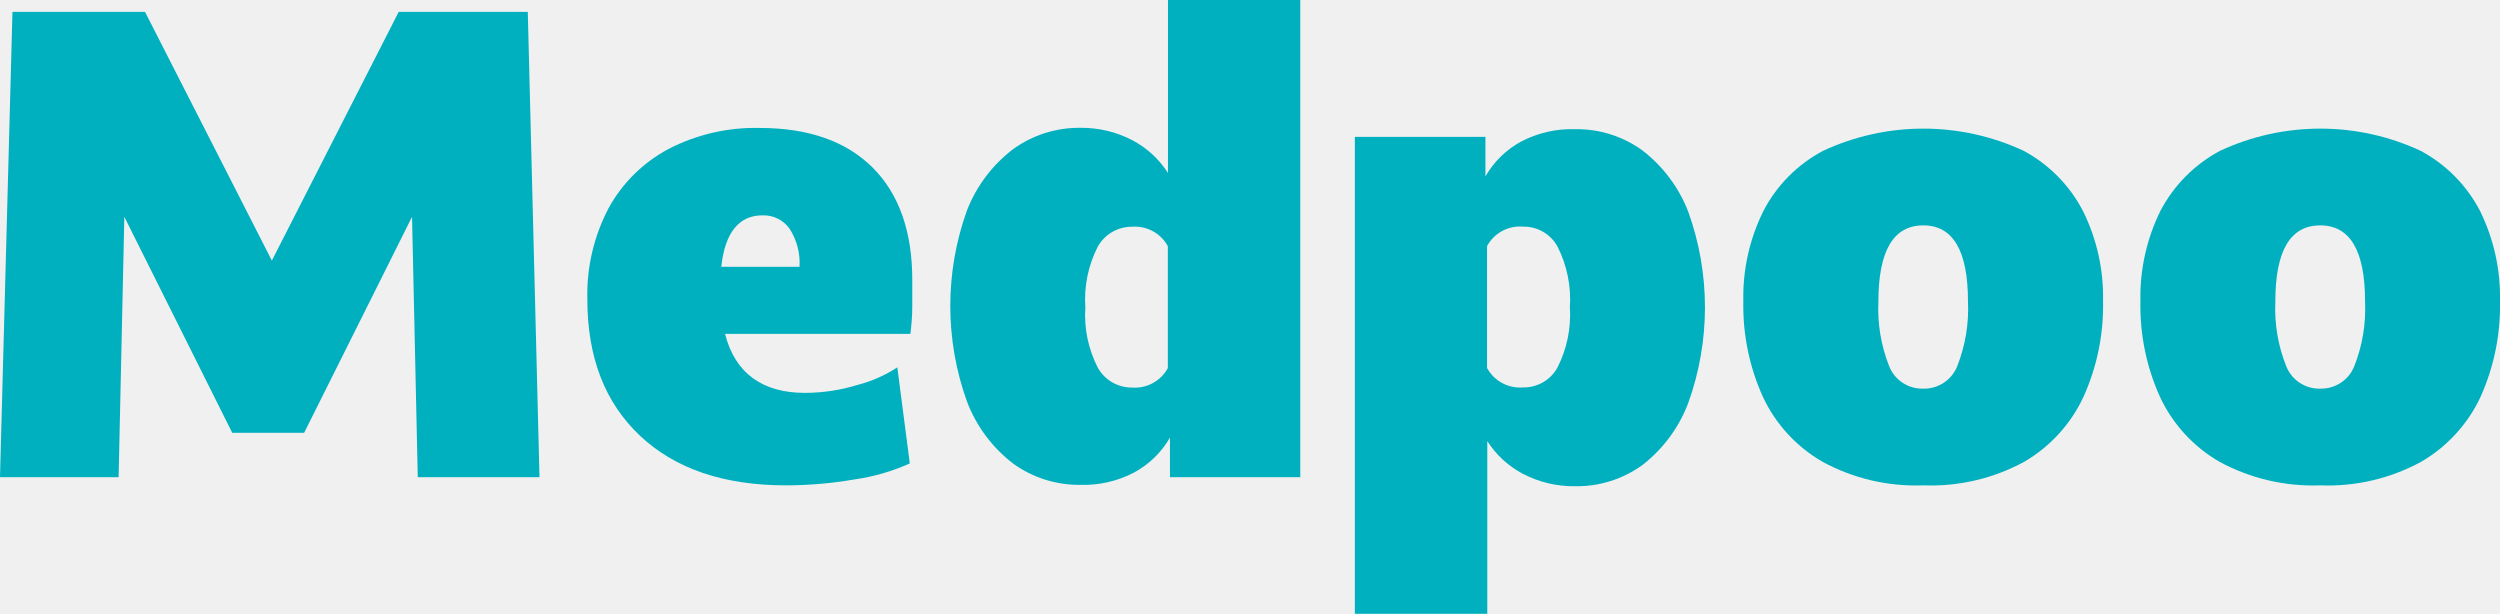
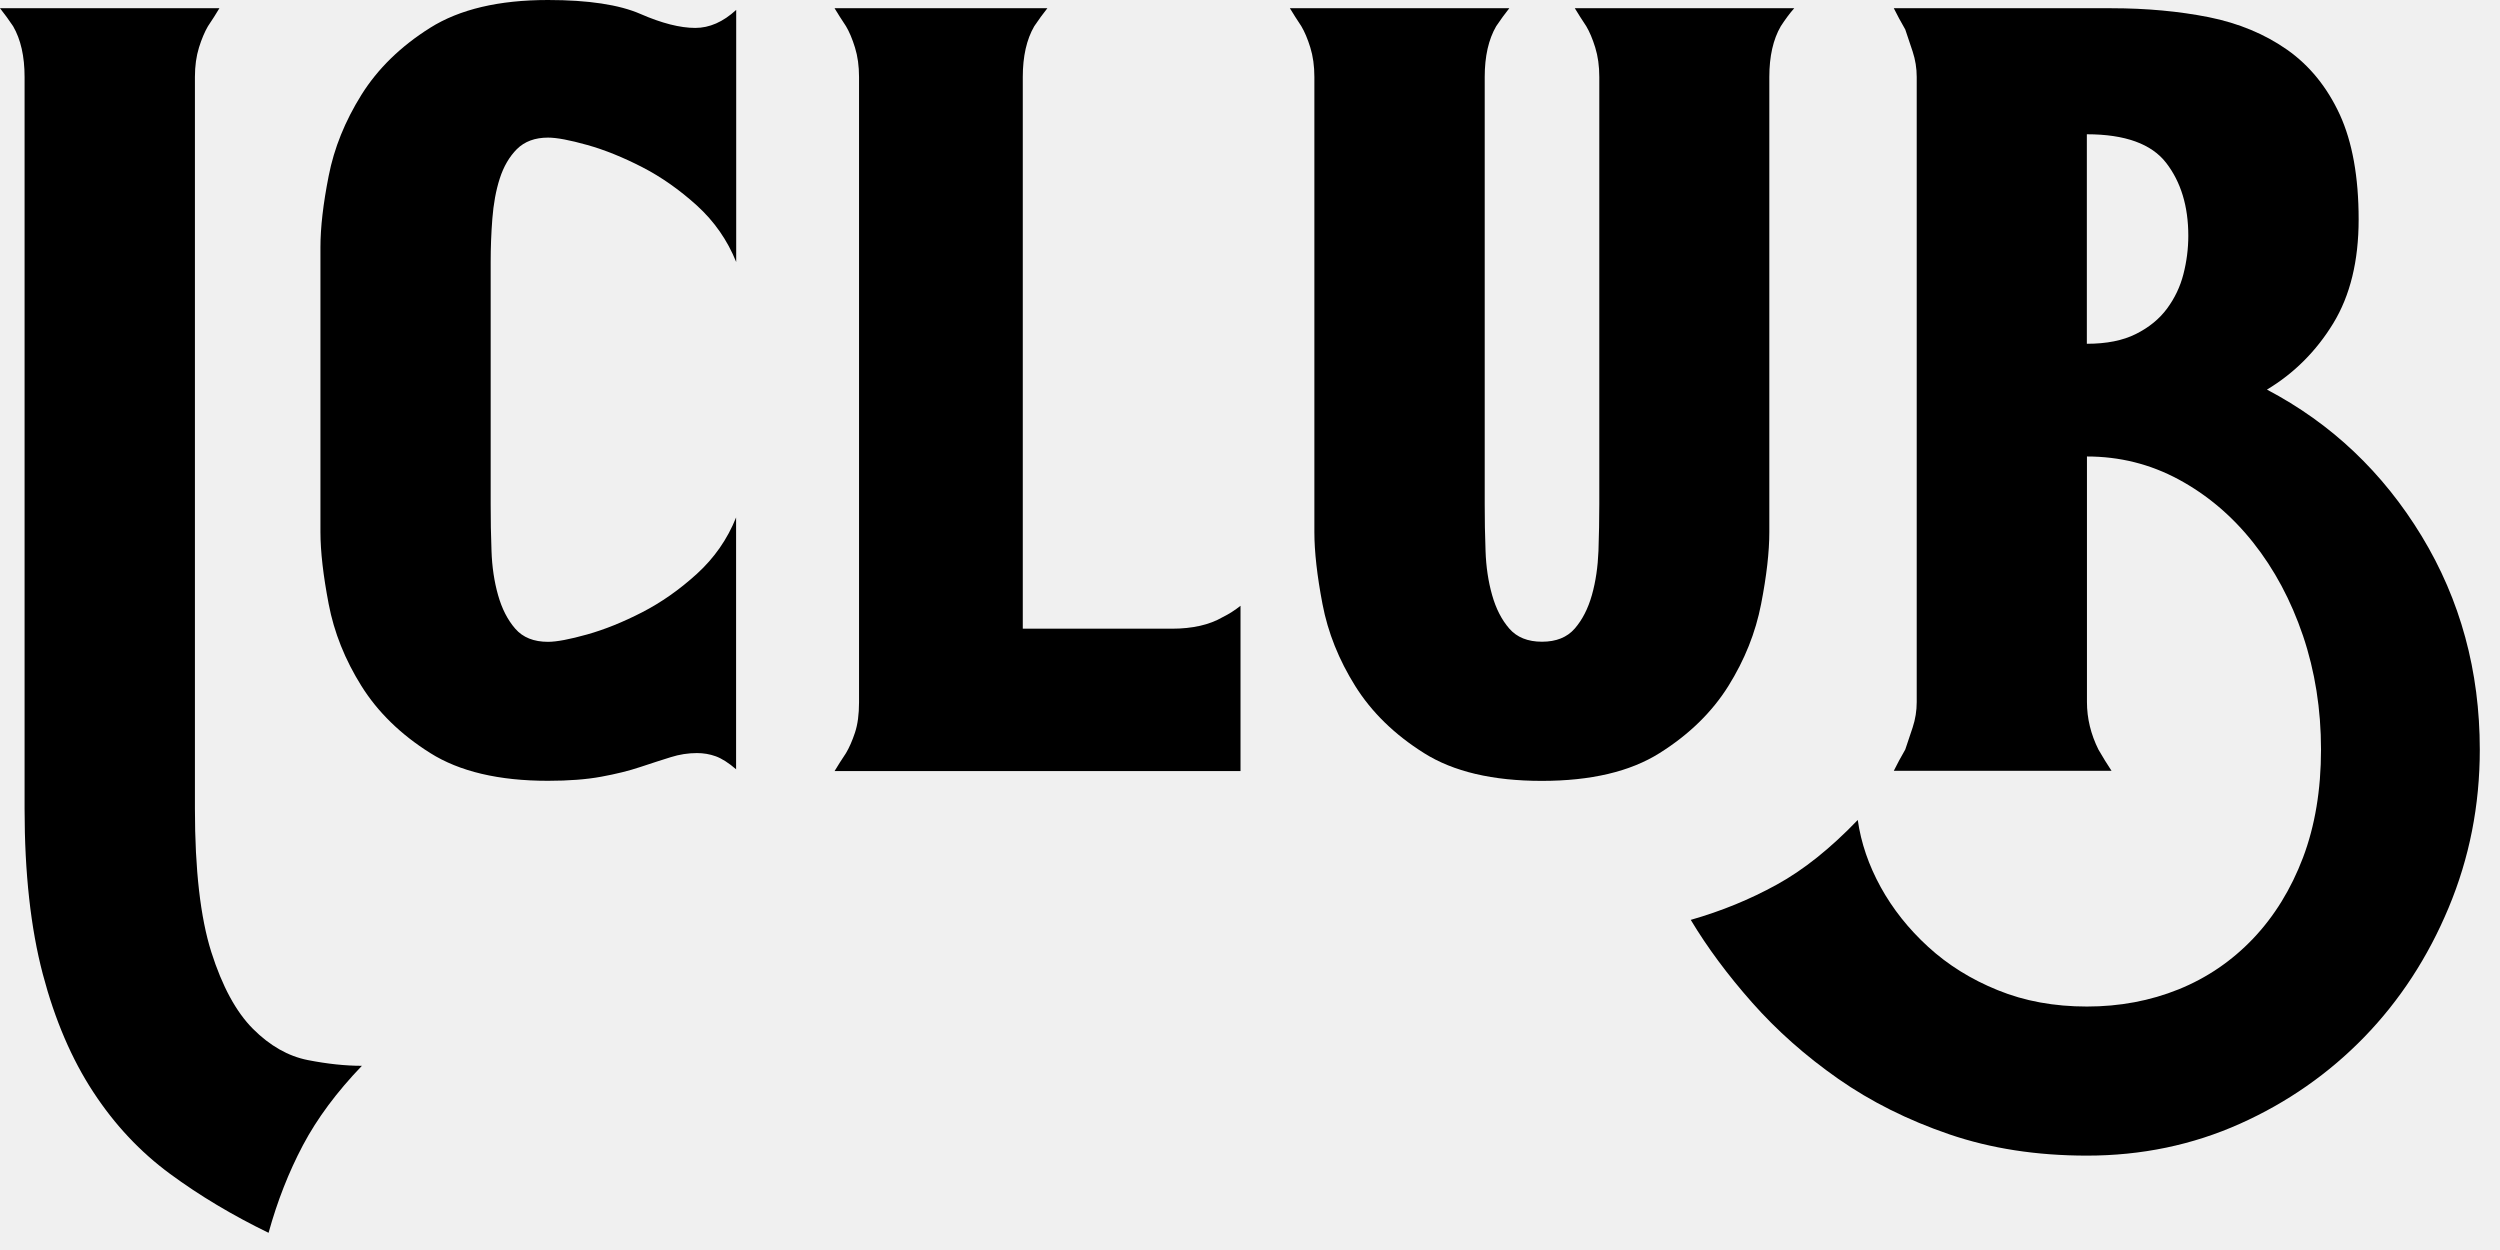
- <svg xmlns="http://www.w3.org/2000/svg" width="216" height="53" viewBox="0 0 216 53" fill="none">
-   <g clip-path="url(#clip0_142_422)">
-     <path d="M46.612 41.228H36.095L35.6 18.734L26.277 37.394H20.066L10.743 18.734L10.248 41.228H0L1.077 1.028H12.53L23.489 22.515L34.448 1.028H45.601L46.612 41.228Z" fill="#00B0BF" />
-     <path d="M77.529 31.738L78.606 40.039C77.09 40.722 75.484 41.188 73.837 41.421C71.882 41.759 69.901 41.931 67.916 41.935C62.541 41.935 58.336 40.507 55.3 37.651C52.264 34.794 50.746 30.867 50.746 25.868C50.675 23.132 51.305 20.423 52.576 17.995C53.764 15.823 55.563 14.043 57.754 12.875C60.184 11.616 62.895 10.99 65.634 11.054C69.843 11.054 73.105 12.2 75.387 14.471C77.669 16.742 78.821 19.988 78.821 24.186C78.821 24.797 78.821 25.568 78.821 26.489C78.821 27.41 78.735 28.203 78.66 28.846H62.642C63.513 32.252 65.871 33.945 69.563 33.945C71.108 33.94 72.643 33.706 74.117 33.248C75.33 32.935 76.483 32.425 77.529 31.738ZM65.86 18.606C63.858 18.606 62.631 20.095 62.319 23.051H69.079C69.149 21.897 68.852 20.75 68.228 19.773C67.964 19.396 67.609 19.091 67.195 18.887C66.781 18.683 66.322 18.586 65.86 18.606Z" fill="#00B0BF" />
-     <path d="M112.344 41.228H101.084V37.811C100.353 39.079 99.284 40.121 97.994 40.821C96.56 41.574 94.954 41.943 93.333 41.892C91.25 41.915 89.215 41.269 87.531 40.05C85.73 38.666 84.351 36.812 83.547 34.694C81.624 29.355 81.624 23.517 83.547 18.177C84.362 16.083 85.74 14.253 87.531 12.886C89.215 11.667 91.25 11.021 93.333 11.043C94.899 11.022 96.446 11.39 97.833 12.115C99.089 12.774 100.15 13.749 100.912 14.943V-0.053H112.344V41.228ZM93.774 26.543C93.65 28.35 94.022 30.157 94.851 31.77C95.143 32.293 95.57 32.728 96.09 33.029C96.609 33.331 97.199 33.488 97.8 33.484C98.425 33.533 99.052 33.401 99.602 33.102C100.153 32.803 100.604 32.352 100.901 31.802V21.273C100.604 20.723 100.153 20.272 99.602 19.973C99.052 19.674 98.425 19.542 97.8 19.591C97.199 19.587 96.609 19.744 96.09 20.046C95.57 20.347 95.143 20.782 94.851 21.305C94.021 22.921 93.649 24.732 93.774 26.543Z" fill="#00B0BF" />
-     <path d="M117.059 11.825H128.341V15.242C129.067 13.975 130.133 12.933 131.42 12.232C132.854 11.481 134.46 11.112 136.081 11.161C138.176 11.126 140.225 11.773 141.915 13.004C143.693 14.376 145.059 16.206 145.866 18.295C147.79 23.634 147.79 29.473 145.866 34.812C145.071 36.925 143.703 38.779 141.915 40.168C140.225 41.399 138.176 42.046 136.081 42.01C134.515 42.031 132.968 41.663 131.581 40.939C130.325 40.279 129.264 39.304 128.502 38.111V53.032H117.059V11.825ZM135.639 26.532C135.757 24.722 135.386 22.913 134.563 21.294C134.272 20.766 133.842 20.327 133.318 20.025C132.794 19.723 132.197 19.569 131.592 19.581C130.965 19.529 130.337 19.66 129.784 19.959C129.231 20.258 128.778 20.711 128.481 21.262V31.791C128.778 32.343 129.231 32.796 129.784 33.094C130.337 33.393 130.965 33.525 131.592 33.473C132.197 33.485 132.794 33.331 133.318 33.029C133.842 32.727 134.272 32.288 134.563 31.759C135.383 30.147 135.754 28.346 135.639 26.543V26.532Z" fill="#00B0BF" />
-     <path d="M166.169 41.935C163.138 42.05 160.132 41.347 157.471 39.9C155.213 38.601 153.412 36.641 152.314 34.287C151.144 31.697 150.566 28.879 150.624 26.04C150.561 23.344 151.152 20.673 152.347 18.252C153.495 16.024 155.302 14.2 157.525 13.025C160.234 11.766 163.189 11.113 166.18 11.113C169.17 11.113 172.125 11.766 174.835 13.025C177.041 14.21 178.835 16.033 179.98 18.252C181.175 20.673 181.766 23.344 181.703 26.04C181.761 28.879 181.183 31.697 180.013 34.287C178.92 36.635 177.132 38.593 174.888 39.9C172.22 41.351 169.207 42.054 166.169 41.935ZM166.169 33.58C166.801 33.595 167.421 33.415 167.947 33.067C168.473 32.718 168.878 32.217 169.108 31.631C169.808 29.853 170.124 27.947 170.033 26.04C170.033 21.662 168.745 19.473 166.169 19.473C163.592 19.473 162.301 21.662 162.293 26.04C162.203 27.947 162.519 29.853 163.219 31.631C163.449 32.218 163.856 32.721 164.384 33.07C164.912 33.419 165.535 33.597 166.169 33.58Z" fill="#00B0BF" />
-     <path d="M200.466 41.935C197.435 42.048 194.43 41.344 191.768 39.9C189.513 38.601 187.716 36.641 186.622 34.287C185.451 31.697 184.874 28.879 184.932 26.04C184.871 23.345 185.458 20.675 186.644 18.252C187.798 16.029 189.603 14.206 191.822 13.025C194.531 11.766 197.486 11.113 200.477 11.113C203.467 11.113 206.422 11.766 209.132 13.025C211.343 14.207 213.142 16.03 214.288 18.252C215.474 20.675 216.061 23.345 216 26.04C216.057 28.878 215.484 31.695 214.32 34.287C213.224 36.636 211.432 38.594 209.185 39.9C206.518 41.352 203.504 42.055 200.466 41.935ZM200.466 33.58C201.099 33.595 201.722 33.416 202.249 33.068C202.777 32.719 203.184 32.217 203.415 31.631C204.116 29.853 204.431 27.947 204.341 26.04C204.341 21.662 203.049 19.473 200.466 19.473C197.882 19.473 196.59 21.662 196.59 26.04C196.498 27.948 196.817 29.855 197.527 31.631C197.755 32.217 198.16 32.72 198.686 33.069C199.212 33.417 199.834 33.596 200.466 33.58Z" fill="#00B0BF" />
-   </g>
-   <defs>
-     <clipPath id="clip0_142_422">
-       <rect width="216" height="53" fill="white" />
-     </clipPath>
-   </defs>
+ <svg xmlns="http://www.w3.org/2000/svg" width="96" height="48" viewBox="0 0 96 48" fill="none">
+   <path d="M7.485 31.055C7.485 33.403 7.697 35.235 8.113 36.555C8.533 37.875 9.065 38.859 9.717 39.511C10.365 40.159 11.069 40.559 11.821 40.707C12.577 40.855 13.265 40.927 13.897 40.927C12.933 41.931 12.177 42.948 11.633 43.976C11.089 45.004 10.649 46.124 10.313 47.34C8.929 46.668 7.669 45.916 6.529 45.076C5.388 44.236 4.404 43.192 3.58 41.931C2.756 40.675 2.108 39.167 1.644 37.407C1.18 35.647 0.944 33.531 0.944 31.059V2.956C0.944 2.16 0.796 1.512 0.504 1.008C0.336 0.756 0.168 0.528 0 0.316H8.425C8.301 0.528 8.153 0.756 7.985 1.008C7.861 1.22 7.745 1.492 7.641 1.824C7.537 2.16 7.485 2.536 7.485 2.956V31.055Z" fill="black" />
+   <path d="M28.274 29.547C27.982 29.294 27.718 29.127 27.486 29.042C27.254 28.958 27.014 28.918 26.762 28.918C26.426 28.918 26.09 28.97 25.758 29.075C25.422 29.178 25.034 29.306 24.594 29.451C24.154 29.599 23.65 29.723 23.086 29.826C22.522 29.93 21.838 29.983 21.042 29.983C19.158 29.983 17.645 29.627 16.517 28.914C15.385 28.202 14.505 27.342 13.877 26.338C13.249 25.334 12.829 24.286 12.621 23.194C12.413 22.106 12.305 21.182 12.305 20.43V9.493C12.305 8.737 12.409 7.829 12.621 6.757C12.829 5.688 13.249 4.652 13.877 3.644C14.505 2.64 15.385 1.78 16.517 1.068C17.649 0.356 19.158 0 21.042 0C22.59 0 23.778 0.18 24.594 0.536C25.41 0.892 26.114 1.072 26.698 1.072C27.242 1.072 27.766 0.844 28.27 0.38V10.061C27.934 9.225 27.43 8.501 26.762 7.893C26.09 7.285 25.39 6.793 24.658 6.417C23.926 6.041 23.222 5.756 22.554 5.568C21.882 5.38 21.382 5.284 21.046 5.284C20.542 5.284 20.146 5.432 19.85 5.724C19.558 6.017 19.338 6.397 19.19 6.857C19.042 7.317 18.95 7.833 18.906 8.397C18.862 8.961 18.842 9.517 18.842 10.061V19.366C18.842 19.954 18.85 20.55 18.874 21.158C18.894 21.766 18.978 22.33 19.126 22.854C19.274 23.378 19.494 23.806 19.786 24.142C20.078 24.478 20.498 24.646 21.042 24.646C21.378 24.646 21.878 24.55 22.55 24.362C23.218 24.174 23.922 23.89 24.654 23.514C25.386 23.138 26.09 22.646 26.758 22.038C27.426 21.43 27.93 20.71 28.266 19.87V29.547H28.274Z" fill="black" />
+   <path d="M44.996 24.142C45.792 24.142 46.44 23.994 46.944 23.702C47.196 23.578 47.424 23.43 47.636 23.262V29.61H32.047C32.171 29.402 32.319 29.17 32.487 28.918C32.611 28.71 32.727 28.446 32.831 28.134C32.935 27.818 32.987 27.434 32.987 26.97V2.956C32.987 2.536 32.935 2.16 32.831 1.824C32.727 1.488 32.611 1.216 32.487 1.008C32.319 0.756 32.175 0.528 32.047 0.316H40.219C40.051 0.528 39.883 0.756 39.715 1.008C39.423 1.512 39.275 2.16 39.275 2.956V24.142H44.996Z" fill="black" />
+   <path d="M68.382 1.008C68.09 1.512 67.942 2.16 67.942 2.956V20.434C67.942 21.19 67.838 22.11 67.626 23.198C67.414 24.29 66.998 25.334 66.37 26.342C65.742 27.346 64.862 28.206 63.729 28.918C62.597 29.631 61.089 29.986 59.205 29.986C57.321 29.986 55.809 29.631 54.681 28.918C53.548 28.206 52.668 27.346 52.04 26.342C51.412 25.338 50.992 24.29 50.784 23.198C50.576 22.11 50.472 21.186 50.472 20.434V2.956C50.472 2.536 50.42 2.16 50.316 1.824C50.212 1.488 50.096 1.216 49.972 1.008C49.804 0.756 49.66 0.528 49.532 0.316H57.957C57.789 0.528 57.621 0.756 57.453 1.008C57.161 1.512 57.013 2.16 57.013 2.956V19.362C57.013 19.95 57.021 20.546 57.045 21.154C57.065 21.762 57.149 22.326 57.297 22.85C57.445 23.374 57.665 23.802 57.957 24.138C58.249 24.474 58.669 24.642 59.213 24.642C59.757 24.642 60.177 24.474 60.469 24.138C60.761 23.802 60.981 23.374 61.129 22.85C61.277 22.326 61.357 21.762 61.381 21.154C61.401 20.546 61.413 19.95 61.413 19.362V2.956C61.413 2.536 61.361 2.16 61.257 1.824C61.153 1.488 61.037 1.216 60.913 1.008C60.745 0.756 60.601 0.528 60.473 0.316H68.898C68.714 0.524 68.546 0.756 68.382 1.008Z" fill="black" />
+   <path d="M81.079 0.316C82.419 0.316 83.667 0.432 84.819 0.66C85.971 0.892 86.975 1.312 87.835 1.916C88.695 2.524 89.364 3.352 89.848 4.4C90.328 5.448 90.572 6.789 90.572 8.425C90.572 10.017 90.248 11.349 89.596 12.417C88.944 13.485 88.095 14.333 87.051 14.961C89.524 16.261 91.504 18.137 92.992 20.586C94.48 23.038 95.224 25.77 95.224 28.79C95.224 30.927 94.824 32.951 94.028 34.855C93.232 36.763 92.152 38.415 90.792 39.819C89.428 41.224 87.835 42.336 86.015 43.152C84.191 43.968 82.231 44.376 80.139 44.376C78.211 44.376 76.451 44.104 74.858 43.56C73.266 43.016 71.842 42.304 70.582 41.423C69.326 40.543 68.226 39.567 67.282 38.499C66.338 37.431 65.553 36.371 64.925 35.323C66.098 34.987 67.198 34.539 68.226 33.971C69.254 33.407 70.29 32.579 71.338 31.487C71.462 32.367 71.758 33.227 72.218 34.063C72.678 34.899 73.286 35.667 74.042 36.359C74.798 37.051 75.686 37.607 76.715 38.023C77.743 38.443 78.883 38.651 80.139 38.651C81.395 38.651 82.567 38.431 83.659 37.991C84.747 37.551 85.703 36.899 86.519 36.043C87.335 35.183 87.975 34.147 88.436 32.931C88.895 31.715 89.127 30.331 89.127 28.782C89.127 27.234 88.895 25.774 88.436 24.414C87.975 23.054 87.335 21.858 86.519 20.83C85.703 19.802 84.747 18.998 83.659 18.41C82.567 17.822 81.395 17.529 80.139 17.529V26.958C80.139 27.586 80.287 28.194 80.579 28.782C80.747 29.074 80.915 29.346 81.083 29.599H72.722C72.846 29.346 72.994 29.074 73.162 28.782C73.246 28.53 73.338 28.246 73.446 27.934C73.55 27.618 73.602 27.294 73.602 26.958V2.956C73.602 2.62 73.55 2.296 73.446 1.98C73.342 1.664 73.246 1.384 73.162 1.132C72.994 0.84 72.846 0.568 72.722 0.316H81.079ZM80.135 13.201C80.891 13.201 81.519 13.077 82.019 12.825C82.523 12.573 82.919 12.249 83.215 11.849C83.507 11.453 83.719 11.013 83.843 10.529C83.967 10.049 84.031 9.553 84.031 9.053C84.031 7.921 83.747 6.989 83.183 6.257C82.619 5.524 81.599 5.156 80.135 5.156V13.201Z" fill="black" />
</svg>
